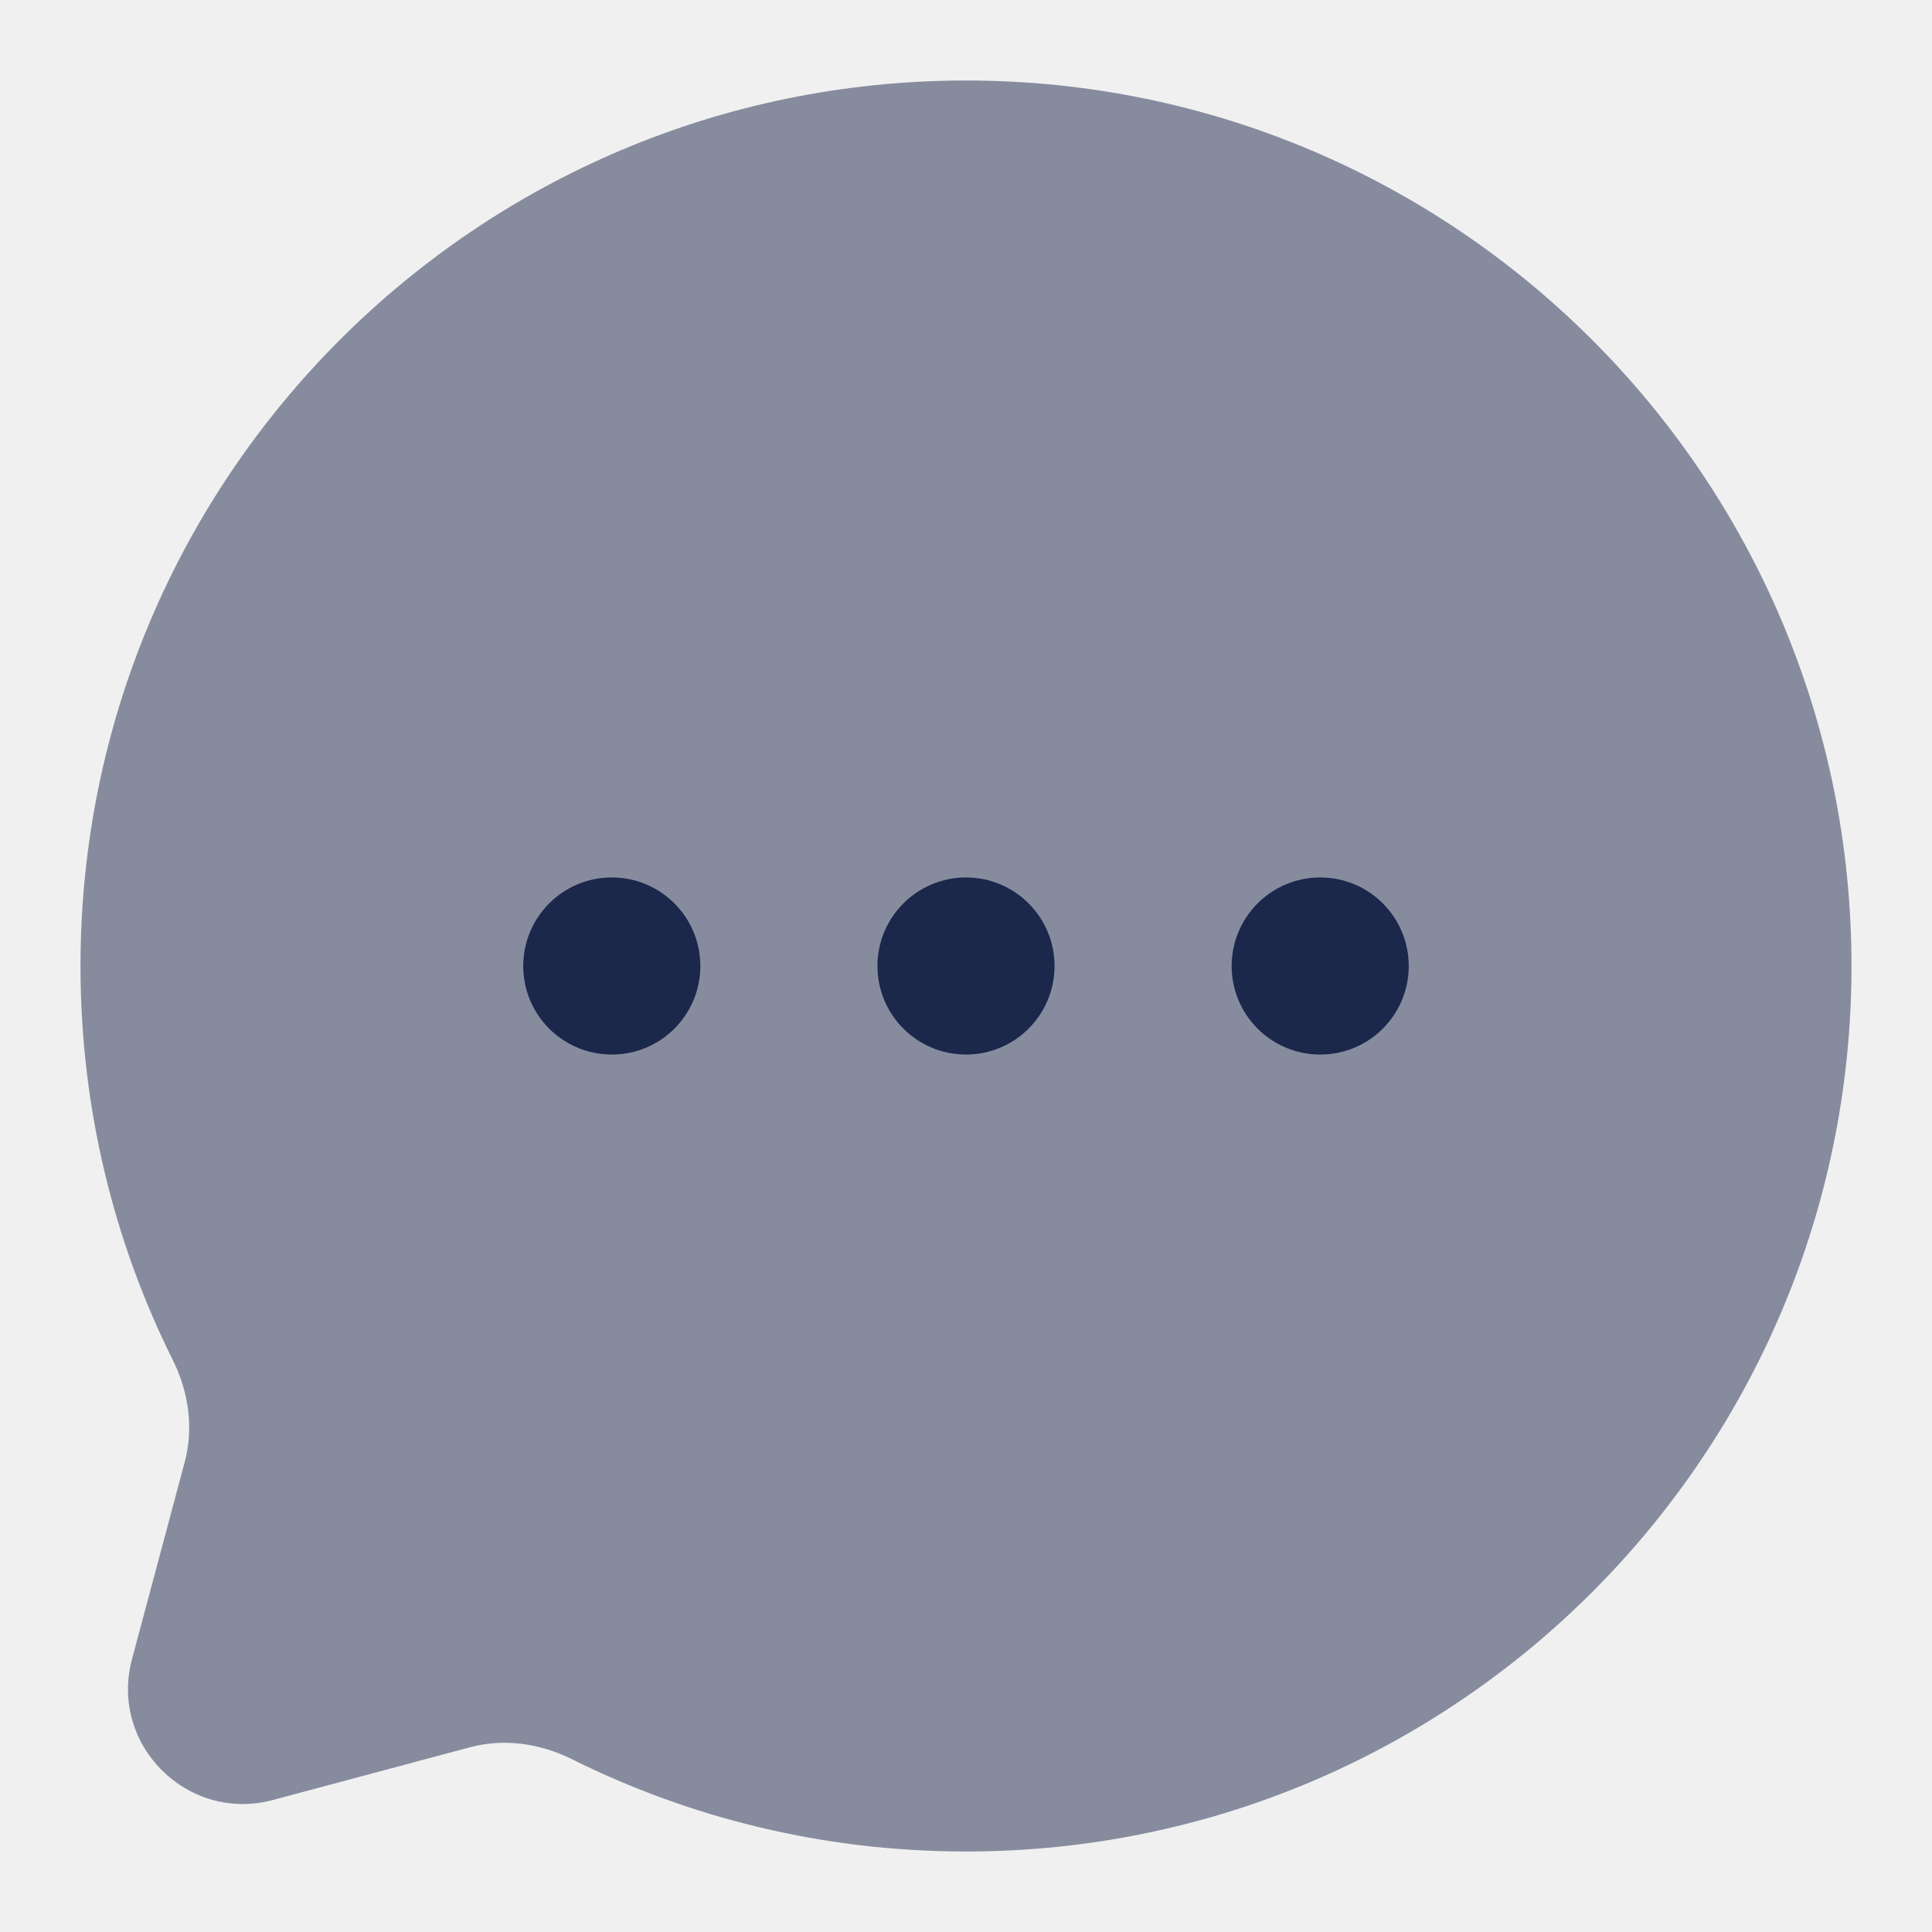
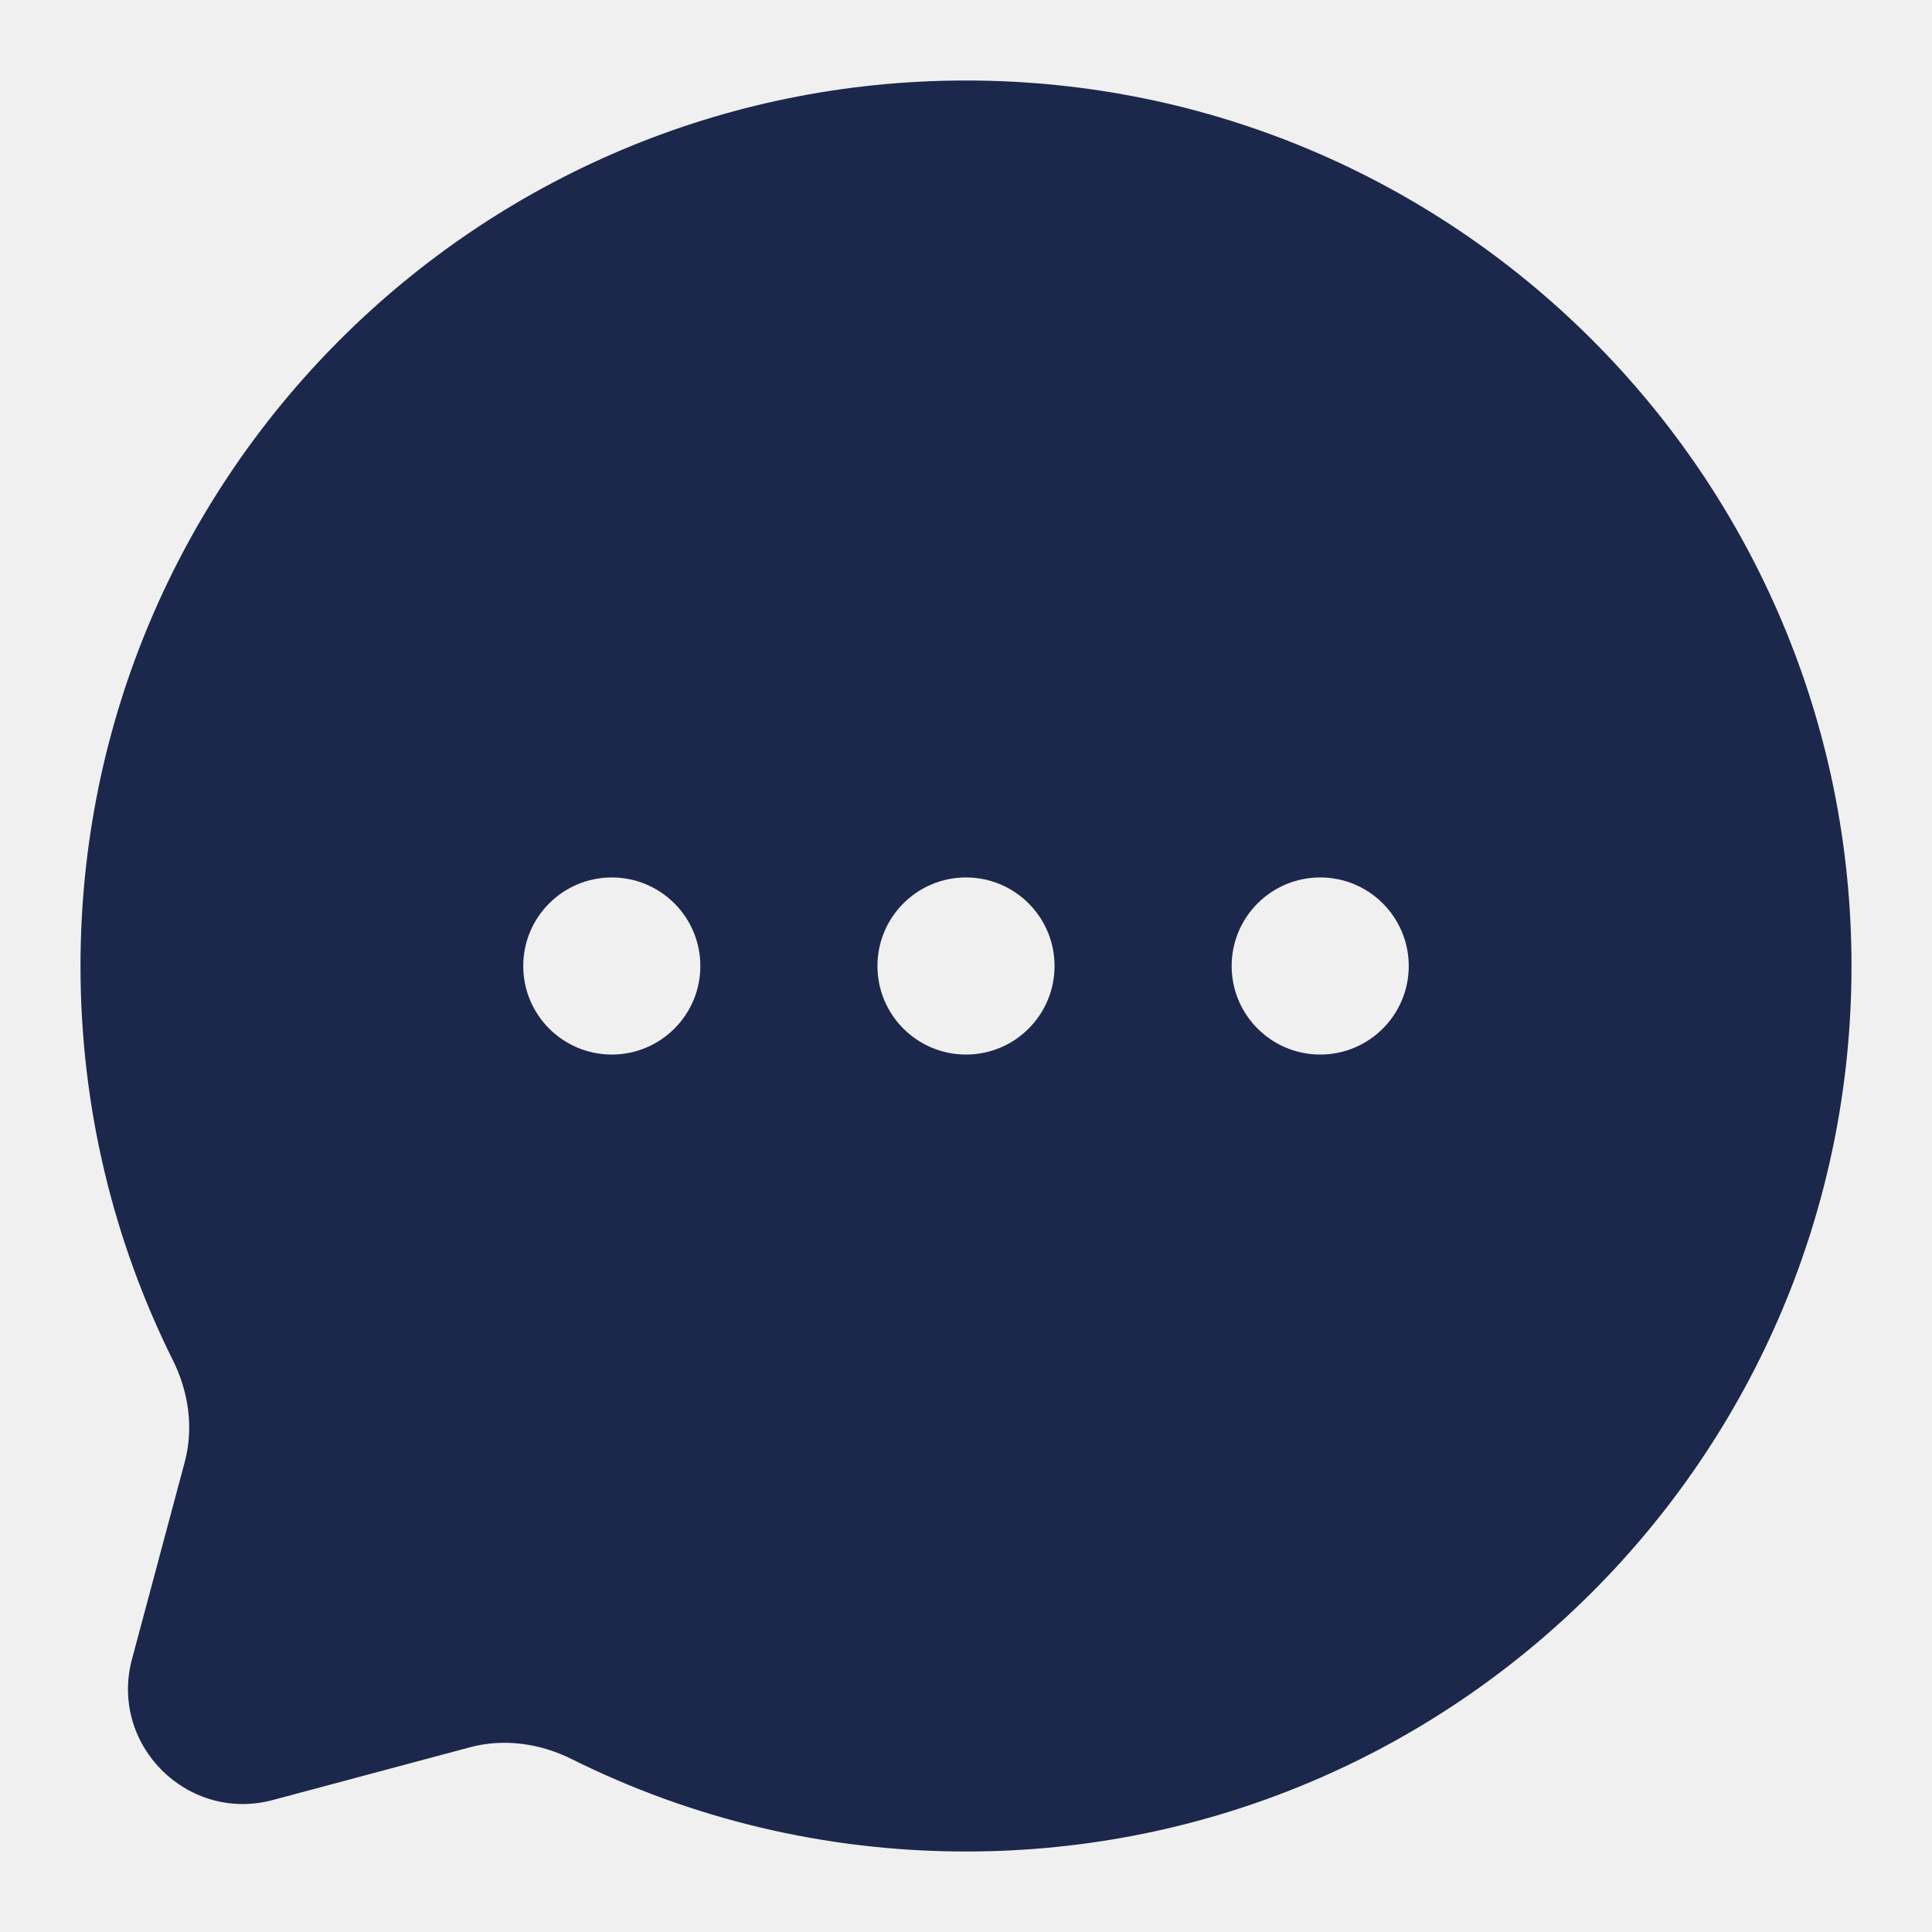
<svg xmlns="http://www.w3.org/2000/svg" width="800px" height="800px" viewBox="0 0 24 24" fill="none">
-   <path opacity="0.5" d="M12 23C18.075 23 23 18.075 23 12C23 5.925 18.075 1 12 1C5.925 1 1 5.925 1 12C1 13.76 1.413 15.423 2.148 16.898C2.343 17.29 2.408 17.738 2.295 18.161L1.64 20.609C1.355 21.672 2.328 22.645 3.391 22.36L5.839 21.705C6.262 21.592 6.71 21.657 7.102 21.852C8.577 22.587 10.24 23 12 23Z" fill="#1C274C" />
-   <path d="M10.9 12C10.9 12.608 11.393 13.1 12 13.1C12.607 13.1 13.1 12.608 13.1 12C13.1 11.393 12.607 10.9 12 10.9C11.393 10.9 10.9 11.393 10.9 12Z" fill="#1C274C" />
-   <path d="M6.5 12C6.5 12.608 6.992 13.1 7.6 13.1C8.208 13.1 8.7 12.608 8.7 12C8.7 11.393 8.208 10.9 7.6 10.9C6.992 10.9 6.5 11.393 6.5 12Z" fill="#1C274C" />
-   <path d="M15.3 12C15.3 12.608 15.793 13.1 16.4 13.1C17.008 13.1 17.5 12.608 17.5 12C17.5 11.393 17.008 10.9 16.4 10.9C15.793 10.9 15.3 11.393 15.3 12Z" fill="#1C274C" />
+   <defs>
+     <mask id="bubbleMask">
+       <rect width="24" height="24" fill="black" />
+       <path d="M12 23C18.075 23 23 18.075 23 12C23 5.925 18.075 1 12 1C5.925 1 1 5.925 1 12C1 13.76 1.413 15.423 2.148 16.898C2.343 17.29 2.408 17.738 2.295 18.161L1.64 20.609C1.355 21.672 2.328 22.645 3.391 22.36L5.839 21.705C6.262 21.592 6.71 21.657 7.102 21.852C8.577 22.587 10.24 23 12 23Z" fill="white" />
+       <circle cx="7.6" cy="12" r="1.1" fill="black" />
+       <circle cx="12" cy="12" r="1.1" fill="black" />
+       <circle cx="16.4" cy="12" r="1.1" fill="black" />
+     </mask>
+   </defs>
+   <rect width="24" height="24" fill="#1C274C" mask="url(#bubbleMask)" />
</svg>
